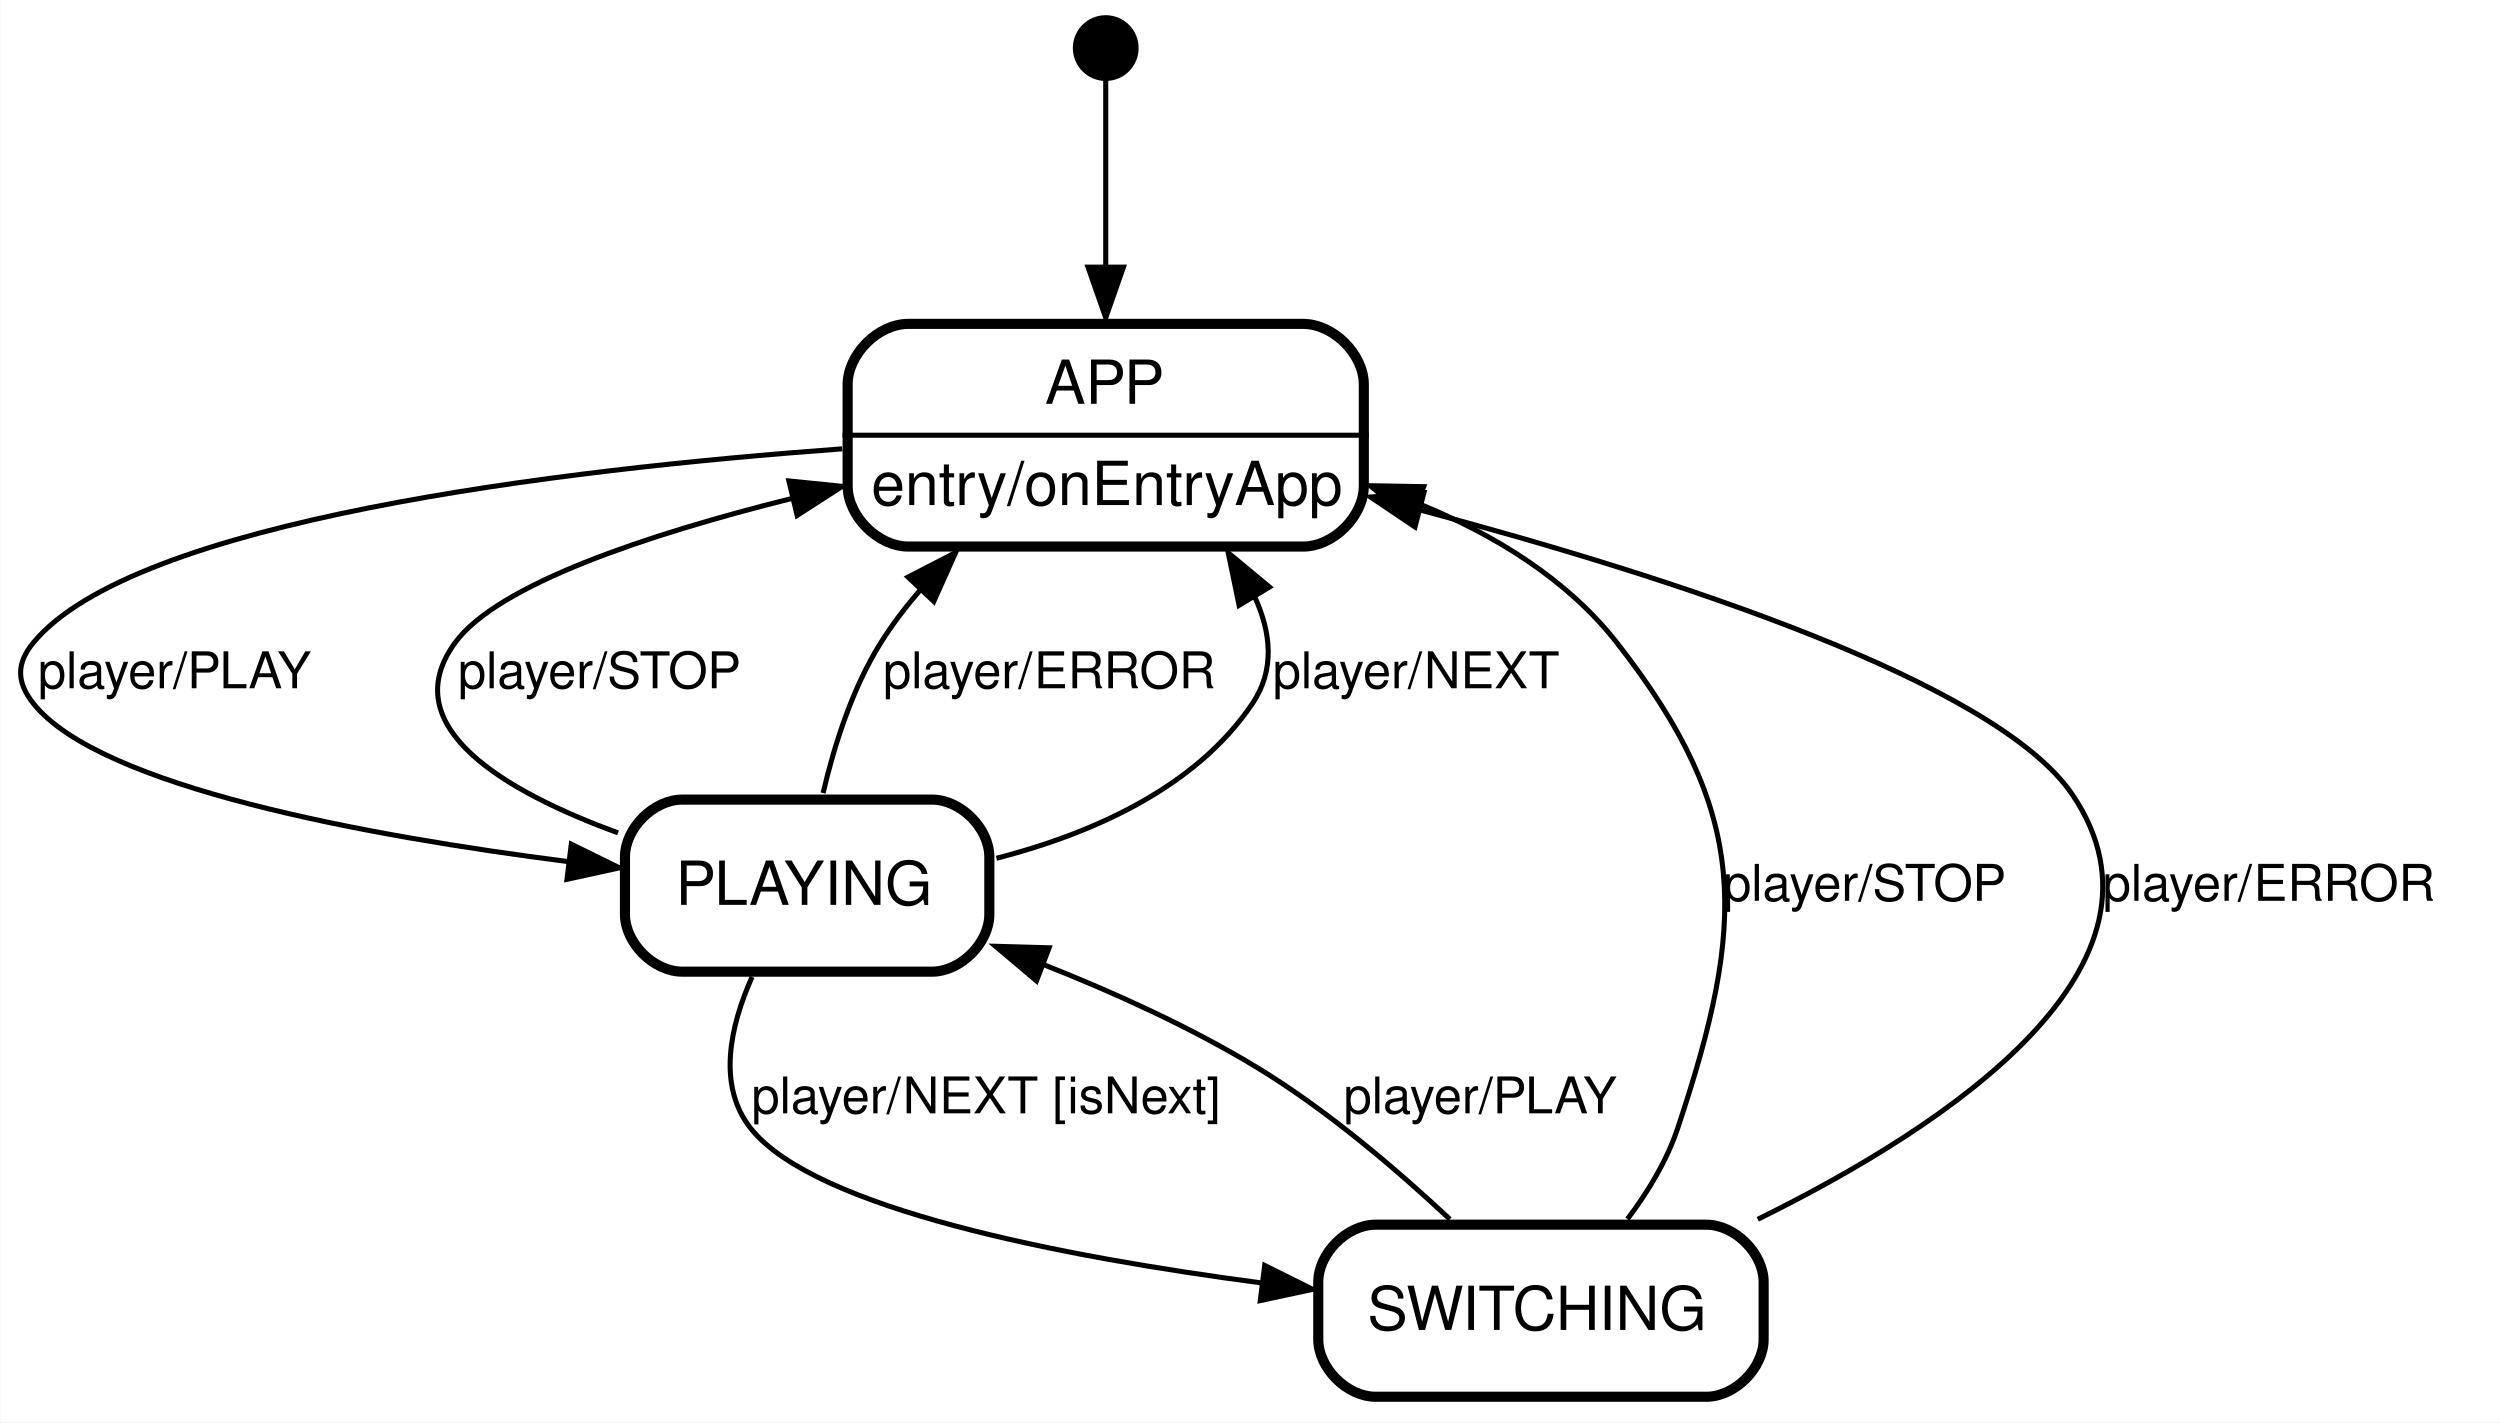
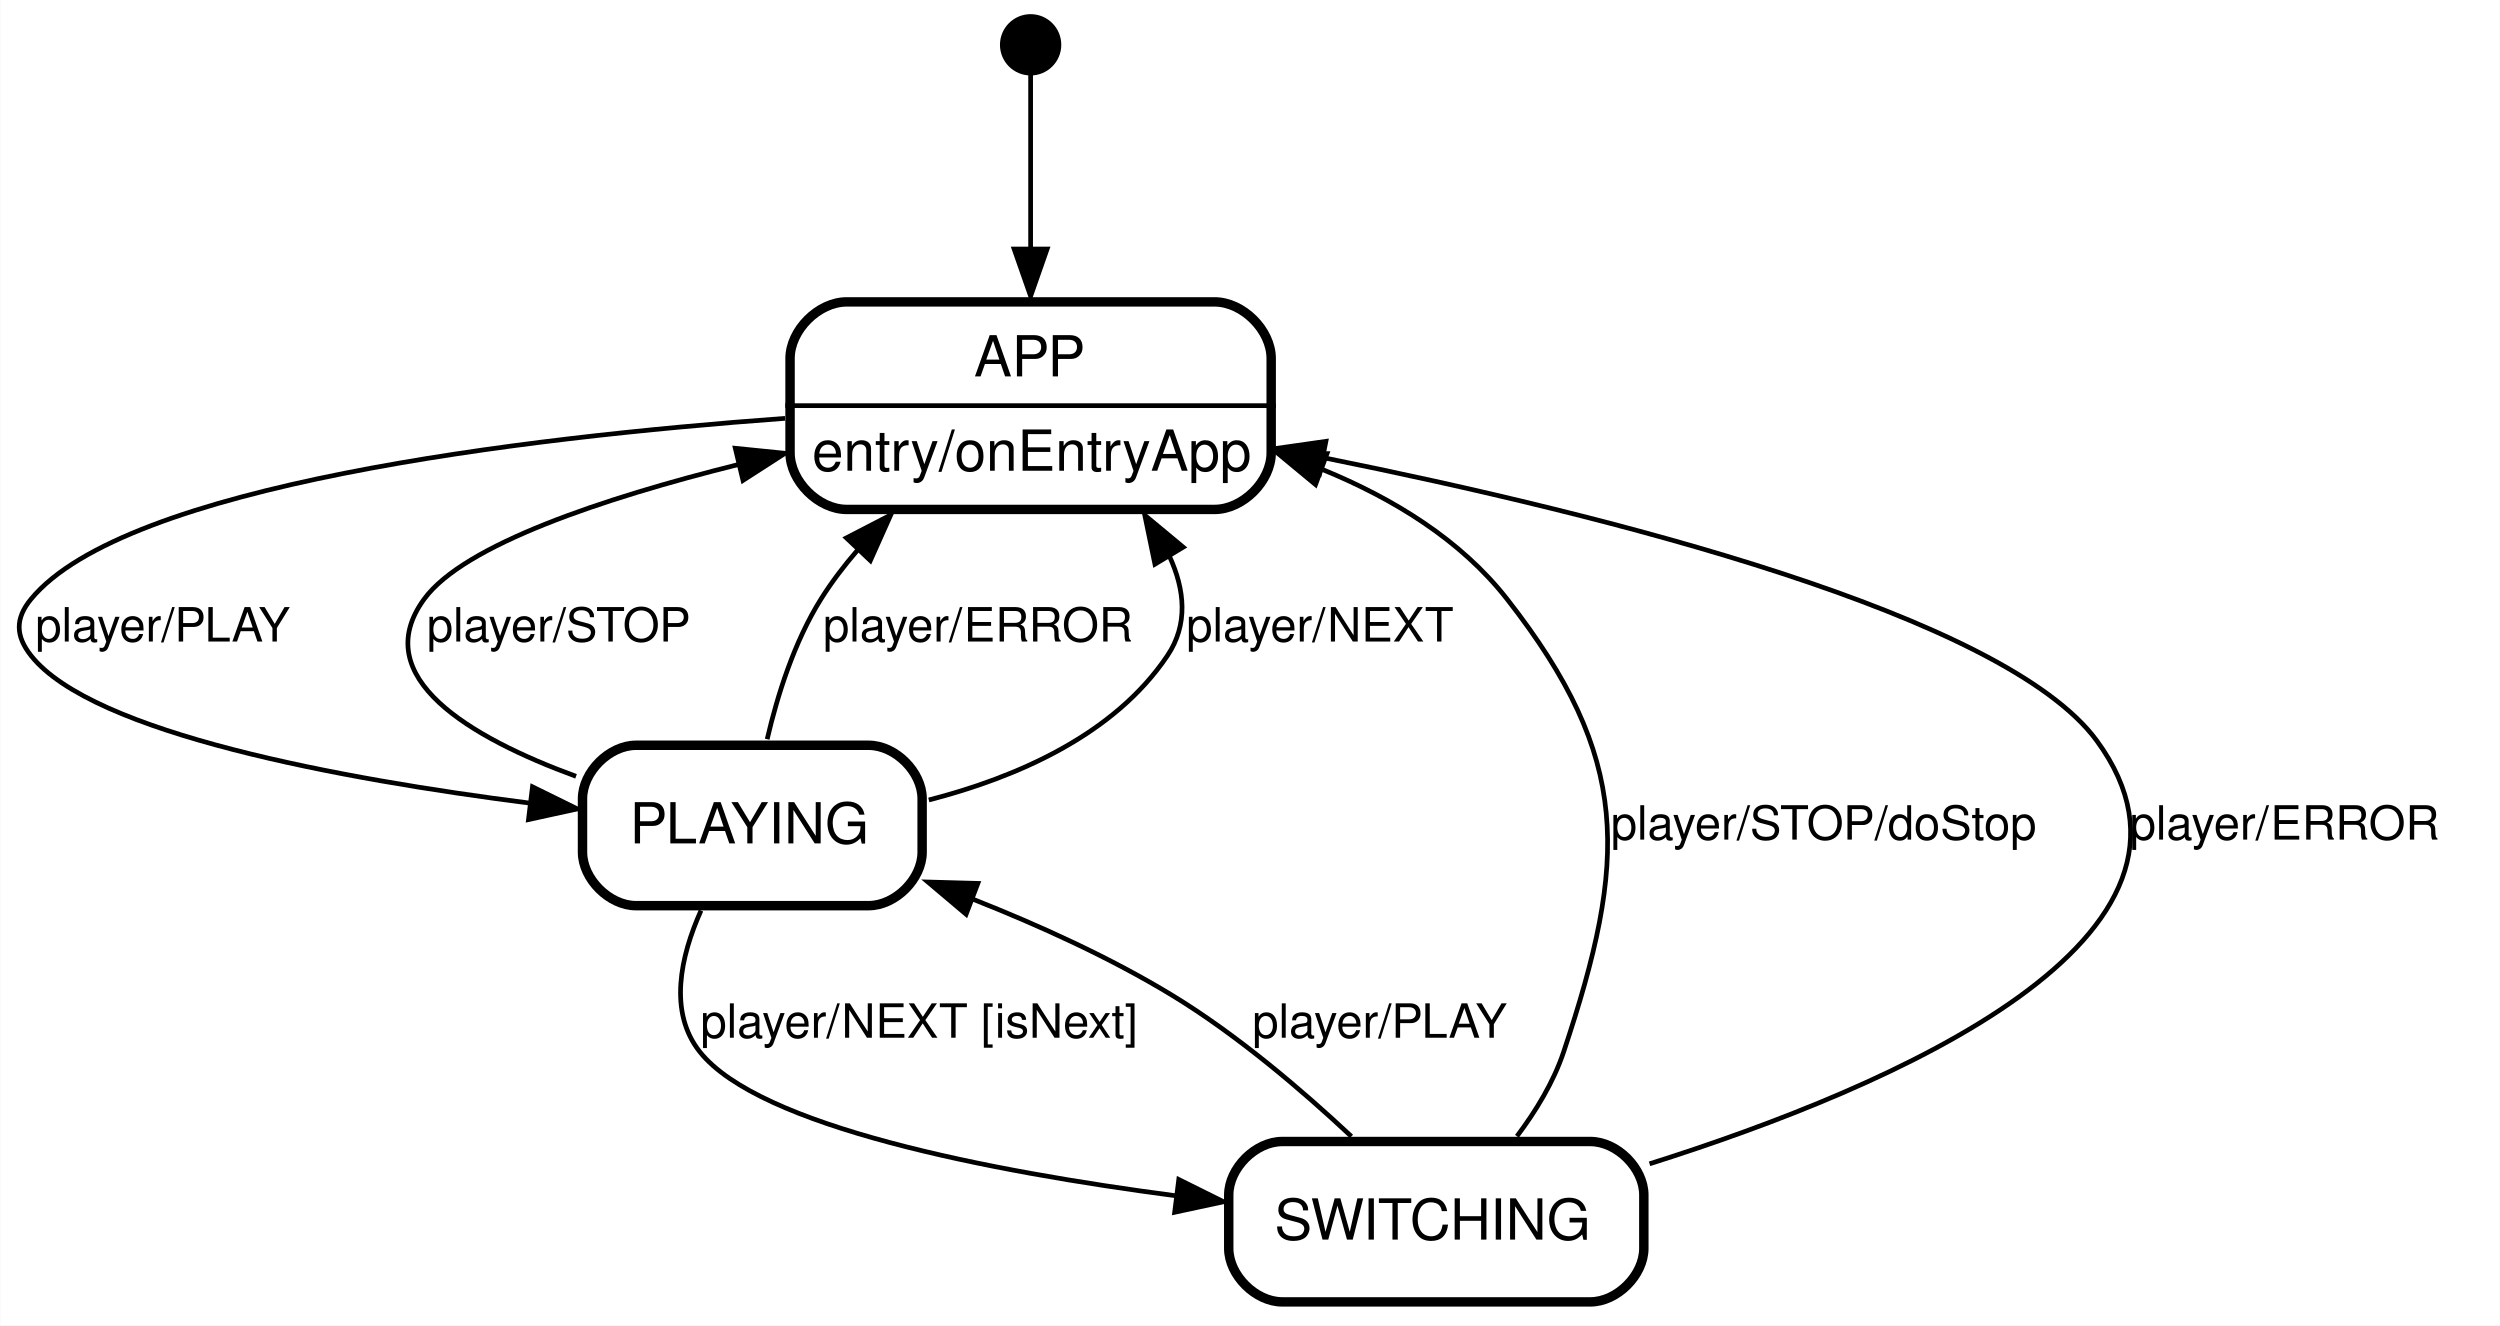
- <svg xmlns="http://www.w3.org/2000/svg" width="494pt" height="281pt" viewBox="0.00 0.00 493.88 281.00">
+ <svg xmlns="http://www.w3.org/2000/svg" width="530pt" height="281pt" viewBox="0.00 0.00 529.88 281.00">
  <g id="graph0" class="graph" transform="scale(1 1) rotate(0) translate(4 277)">
-     <polygon fill="#ffffff" stroke="transparent" points="-4,4 -4,-277 489.878,-277 489.878,4 -4,4" />
+     <polygon fill="#ffffff" stroke="transparent" points="-4,4 -4,-277 525.878,-277 525.878,4 -4,4" />
    <g id="node1" class="node">
      <ellipse fill="#000000" stroke="#000000" stroke-width="2" cx="214.432" cy="-267.5" rx="5.5" ry="5.5" />
    </g>
    <g id="node2" class="node">
      <polygon fill="#ffffff" stroke="transparent" stroke-width="2" points="266.432,-214 162.432,-214 162.432,-168 266.432,-168 266.432,-214" />
      <text text-anchor="start" x="202.428" y="-197.2" font-family="Helvetica,sans-Serif" font-size="12.00" fill="#000000">APP</text>
      <text text-anchor="start" x="168.084" y="-177.2" font-family="Helvetica,sans-Serif" font-size="12.00" fill="#000000">entry/onEntryApp</text>
      <polygon fill="#000000" stroke="#000000" points="162.432,-191 162.432,-191 266.432,-191 266.432,-191 162.432,-191" />
      <path fill="none" stroke="#000000" stroke-width="2" d="M175.432,-169C175.432,-169 253.432,-169 253.432,-169 259.432,-169 265.432,-175 265.432,-181 265.432,-181 265.432,-201 265.432,-201 265.432,-207 259.432,-213 253.432,-213 253.432,-213 175.432,-213 175.432,-213 169.432,-213 163.432,-207 163.432,-201 163.432,-201 163.432,-181 163.432,-181 163.432,-175 169.432,-169 175.432,-169" />
    </g>
    <g id="edge1" class="edge">
      <path fill="none" stroke="#000000" d="M214.432,-261.998C214.432,-254.059 214.432,-238.761 214.432,-224.392" />
      <polygon fill="#000000" stroke="#000000" points="217.932,-224.212 214.432,-214.212 210.932,-224.212 217.932,-224.212" />
      <text text-anchor="middle" x="215.821" y="-235" font-family="Helvetica,sans-Serif" font-size="10.00" fill="#000000"> </text>
    </g>
    <g id="node3" class="node">
      <polygon fill="#ffffff" stroke="transparent" stroke-width="2" points="192.432,-120 118.432,-120 118.432,-84 192.432,-84 192.432,-120" />
      <text text-anchor="start" x="129.426" y="-98.2" font-family="Helvetica,sans-Serif" font-size="12.00" fill="#000000">PLAYING</text>
      <path fill="none" stroke="#000000" stroke-width="2" d="M130.765,-85C130.765,-85 180.099,-85 180.099,-85 185.765,-85 191.432,-90.667 191.432,-96.333 191.432,-96.333 191.432,-107.667 191.432,-107.667 191.432,-113.333 185.765,-119 180.099,-119 180.099,-119 130.765,-119 130.765,-119 125.099,-119 119.432,-113.333 119.432,-107.667 119.432,-107.667 119.432,-96.333 119.432,-96.333 119.432,-90.667 125.099,-85 130.765,-85" />
    </g>
    <g id="edge2" class="edge">
      <path fill="none" stroke="#000000" d="M162.372,-188.312C106.296,-184.198 22.408,-174.099 2.525,-150 -.869,-145.886 -.786,-142.181 2.525,-138 15.569,-121.528 68.307,-111.843 108.229,-106.742" />
      <polygon fill="#000000" stroke="#000000" points="108.825,-110.195 118.329,-105.513 107.979,-103.247 108.825,-110.195" />
      <text text-anchor="start" x="3.432" y="-141" font-family="Helvetica,sans-Serif" font-size="10.00" fill="#000000">player/PLAY   </text>
    </g>
    <g id="edge3" class="edge">
      <path fill="none" stroke="#000000" d="M118.06,-112.418C95.686,-120.613 73.745,-133.413 85.865,-150 94.273,-161.506 123.724,-171.336 152.32,-178.484" />
      <polygon fill="#000000" stroke="#000000" points="151.822,-181.964 162.363,-180.898 153.458,-175.157 151.822,-181.964" />
      <text text-anchor="start" x="86.432" y="-141" font-family="Helvetica,sans-Serif" font-size="10.00" fill="#000000">player/STOP   </text>
    </g>
    <g id="edge4" class="edge">
      <path fill="none" stroke="#000000" d="M158.581,-120.288C160.772,-129.676 164.342,-140.999 169.986,-150 172.244,-153.602 174.901,-157.091 177.773,-160.411" />
      <polygon fill="#000000" stroke="#000000" points="175.368,-162.963 184.779,-167.83 180.457,-158.156 175.368,-162.963" />
      <text text-anchor="start" x="170.432" y="-141" font-family="Helvetica,sans-Serif" font-size="10.00" fill="#000000">player/ERROR   </text>
    </g>
    <g id="edge6" class="edge">
      <path fill="none" stroke="#000000" d="M192.845,-107.404C211.358,-112.174 232.115,-121.143 243.432,-138 247.871,-144.613 247.125,-151.966 243.88,-159.038" />
      <polygon fill="#000000" stroke="#000000" points="240.784,-157.395 238.634,-167.77 246.784,-161.001 240.784,-157.395" />
      <text text-anchor="start" x="247.432" y="-141" font-family="Helvetica,sans-Serif" font-size="10.00" fill="#000000">player/NEXT   </text>
    </g>
    <g id="node4" class="node">
      <polygon fill="#ffffff" stroke="transparent" stroke-width="2" points="345.432,-36 255.432,-36 255.432,0 345.432,0 345.432,-36" />
      <text text-anchor="start" x="266.105" y="-14.2" font-family="Helvetica,sans-Serif" font-size="12.00" fill="#000000">SWITCHING</text>
      <path fill="none" stroke="#000000" stroke-width="2" d="M267.765,-1C267.765,-1 333.099,-1 333.099,-1 338.765,-1 344.432,-6.667 344.432,-12.333 344.432,-12.333 344.432,-23.667 344.432,-23.667 344.432,-29.333 338.765,-35 333.099,-35 333.099,-35 267.765,-35 267.765,-35 262.099,-35 256.432,-29.333 256.432,-23.667 256.432,-23.667 256.432,-12.333 256.432,-12.333 256.432,-6.667 262.099,-1 267.765,-1" />
    </g>
    <g id="edge5" class="edge">
      <path fill="none" stroke="#000000" d="M144.55,-83.962C140.19,-74.194 137.601,-62.434 144.312,-54 156.898,-38.182 205.518,-28.721 245.198,-23.497" />
      <polygon fill="#000000" stroke="#000000" points="245.84,-26.944 255.327,-22.228 244.97,-19.998 245.84,-26.944" />
      <text text-anchor="start" x="144.432" y="-57" font-family="Helvetica,sans-Serif" font-size="10.00" fill="#000000">player/NEXT [isNext]   </text>
    </g>
    <g id="edge7" class="edge">
      <path fill="none" stroke="#000000" d="M317.527,-36.109C321.563,-41.472 325.307,-47.626 327.432,-54 341.029,-94.792 341.915,-116.125 315.432,-150 305.584,-162.597 291.234,-171.345 276.427,-177.412" />
      <polygon fill="#000000" stroke="#000000" points="274.835,-174.27 266.674,-181.026 277.267,-180.834 274.835,-174.27" />
-       <text text-anchor="start" x="336.432" y="-99" font-family="Helvetica,sans-Serif" font-size="10.00" fill="#000000">player/STOP   </text>
+       <text text-anchor="start" x="337.432" y="-99" font-family="Helvetica,sans-Serif" font-size="10.00" fill="#000000">player/STOP/doStop   </text>
    </g>
    <g id="edge8" class="edge">
-       <path fill="none" stroke="#000000" d="M343.272,-36.068C381.514,-54.903 428.229,-86.328 405.432,-120 390.418,-142.177 326.353,-162.957 276.51,-176.235" />
-       <polygon fill="#000000" stroke="#000000" points="275.538,-172.871 266.75,-178.788 277.31,-179.643 275.538,-172.871" />
-       <text text-anchor="start" x="411.432" y="-99" font-family="Helvetica,sans-Serif" font-size="10.00" fill="#000000">player/ERROR   </text>
+       <path fill="none" stroke="#000000" d="M345.646,-30.271C397.319,-46.592 471.039,-78.303 440.432,-120 420.849,-146.679 336.567,-167.874 276.675,-179.937" />
+       <polygon fill="#000000" stroke="#000000" points="275.675,-176.567 266.543,-181.938 277.031,-183.434 275.675,-176.567" />
+       <text text-anchor="start" x="447.432" y="-99" font-family="Helvetica,sans-Serif" font-size="10.00" fill="#000000">player/ERROR   </text>
    </g>
    <g id="edge9" class="edge">
      <path fill="none" stroke="#000000" d="M282.439,-36.076C271.997,-45.856 258.216,-57.615 244.432,-66 231.358,-73.953 216.214,-80.832 202.167,-86.384" />
      <polygon fill="#000000" stroke="#000000" points="200.751,-83.178 192.656,-90.013 203.246,-89.718 200.751,-83.178" />
      <text text-anchor="start" x="261.432" y="-57" font-family="Helvetica,sans-Serif" font-size="10.00" fill="#000000">player/PLAY   </text>
    </g>
  </g>
</svg>
